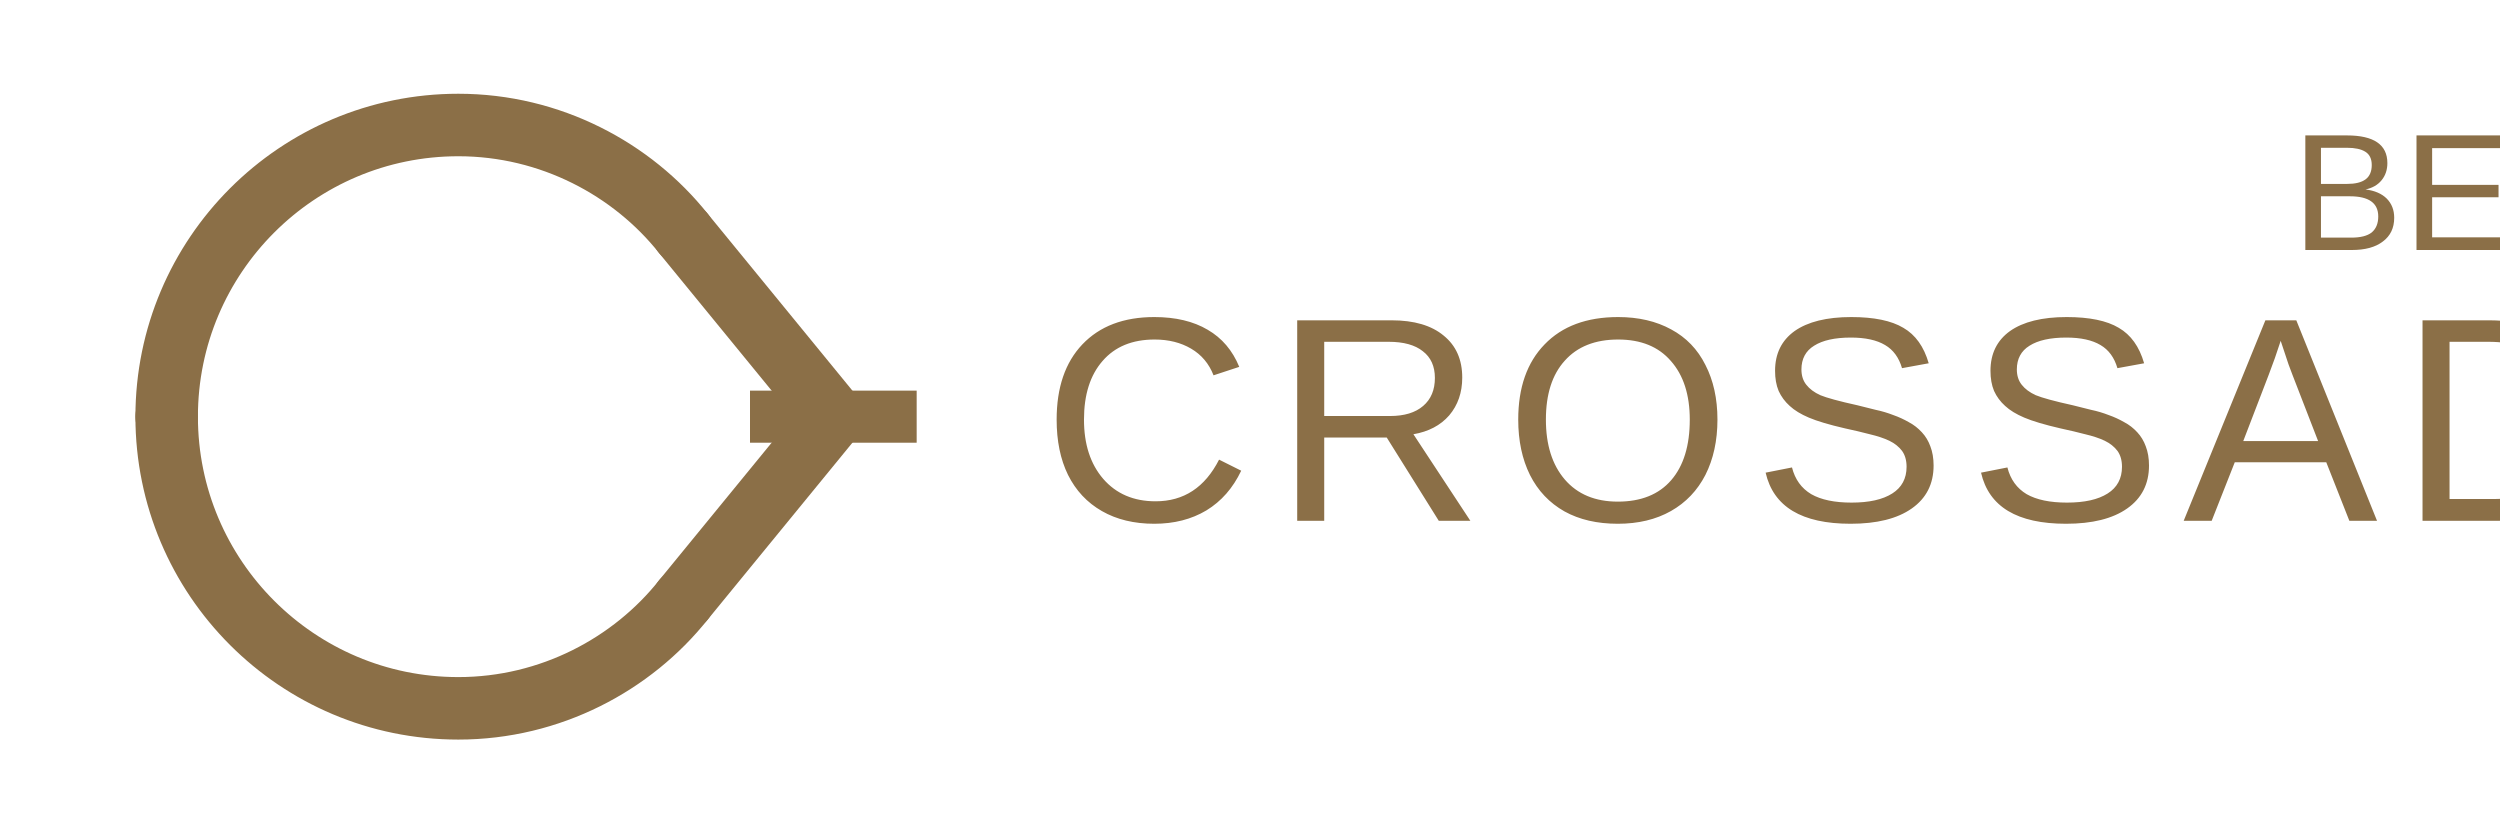
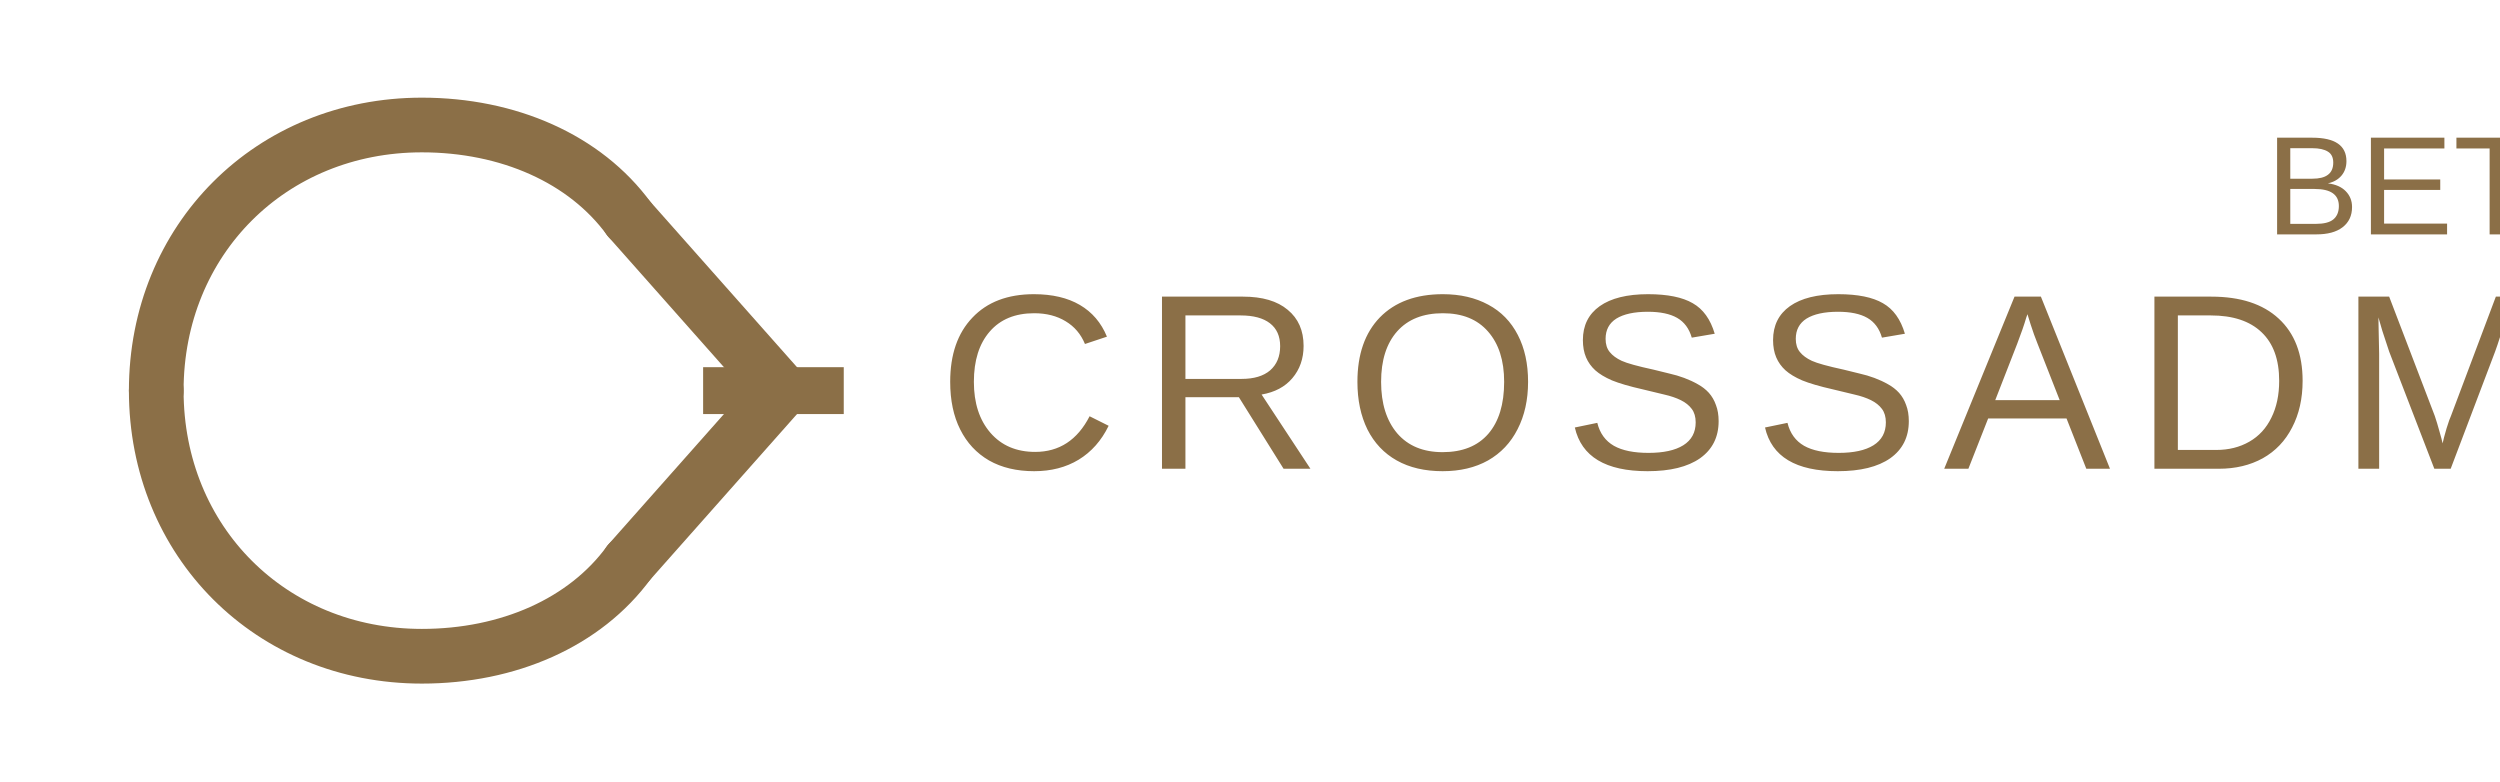
- <svg xmlns="http://www.w3.org/2000/svg" width="120" height="40" viewBox="0 0 120 40" fill="none">
+ <svg xmlns="http://www.w3.org/2000/svg" width="160" height="50" viewBox="0 0 160 50" fill="none">
  <g>
-     <path d="M8 20C8 12.27 14.27 6 22 6C26.42 6 30.35 8.12 32.8 11.2" stroke="#8B6F47" stroke-width="3" stroke-linecap="round" fill="none" />
-     <path d="M8 20C8 27.73 14.27 34 22 34C26.42 34 30.35 31.88 32.8 28.8" stroke="#8B6F47" stroke-width="3" stroke-linecap="round" fill="none" />
-     <path d="M32.8 11.2L40 20L32.8 28.8" stroke="#8B6F47" stroke-width="3" stroke-linecap="round" stroke-linejoin="round" />
-     <path d="M36 20H44" stroke="#8B6F47" stroke-width="2.5" />
+     <path d="M10 25C10 15.34 17.34 8 27 8C32.52 8 37.44 10.15 40.25 14" stroke="#8B6F47" stroke-width="3.5" stroke-linecap="round" fill="none" />
+     <path d="M10 25C10 34.66 17.34 42 27 42C32.52 42 37.44 39.85 40.25 36" stroke="#8B6F47" stroke-width="3.5" stroke-linecap="round" fill="none" />
+     <path d="M40.25 14L50 25L40.25 36" stroke="#8B6F47" stroke-width="3.5" stroke-linecap="round" stroke-linejoin="round" />
+     <path d="M45 25H54" stroke="#8B6F47" stroke-width="3" />
  </g>
-   <text x="50" y="25" font-family="Arial, sans-serif" font-size="14" font-weight="300" fill="#8B6F47" letter-spacing="1px">CROSSADMIT</text>
-   <text x="110" y="12" font-family="Arial, sans-serif" font-size="8" font-weight="300" fill="#8B6F47">BETA</text>
+   <text x="60" y="30" font-family="Arial, sans-serif" font-size="16" font-weight="300" fill="#8B6F47" letter-spacing="1.5px">CROSSADMIT</text>
+   <text x="145" y="15" font-family="Arial, sans-serif" font-size="9" font-weight="300" fill="#8B6F47">BETA</text>
</svg>
